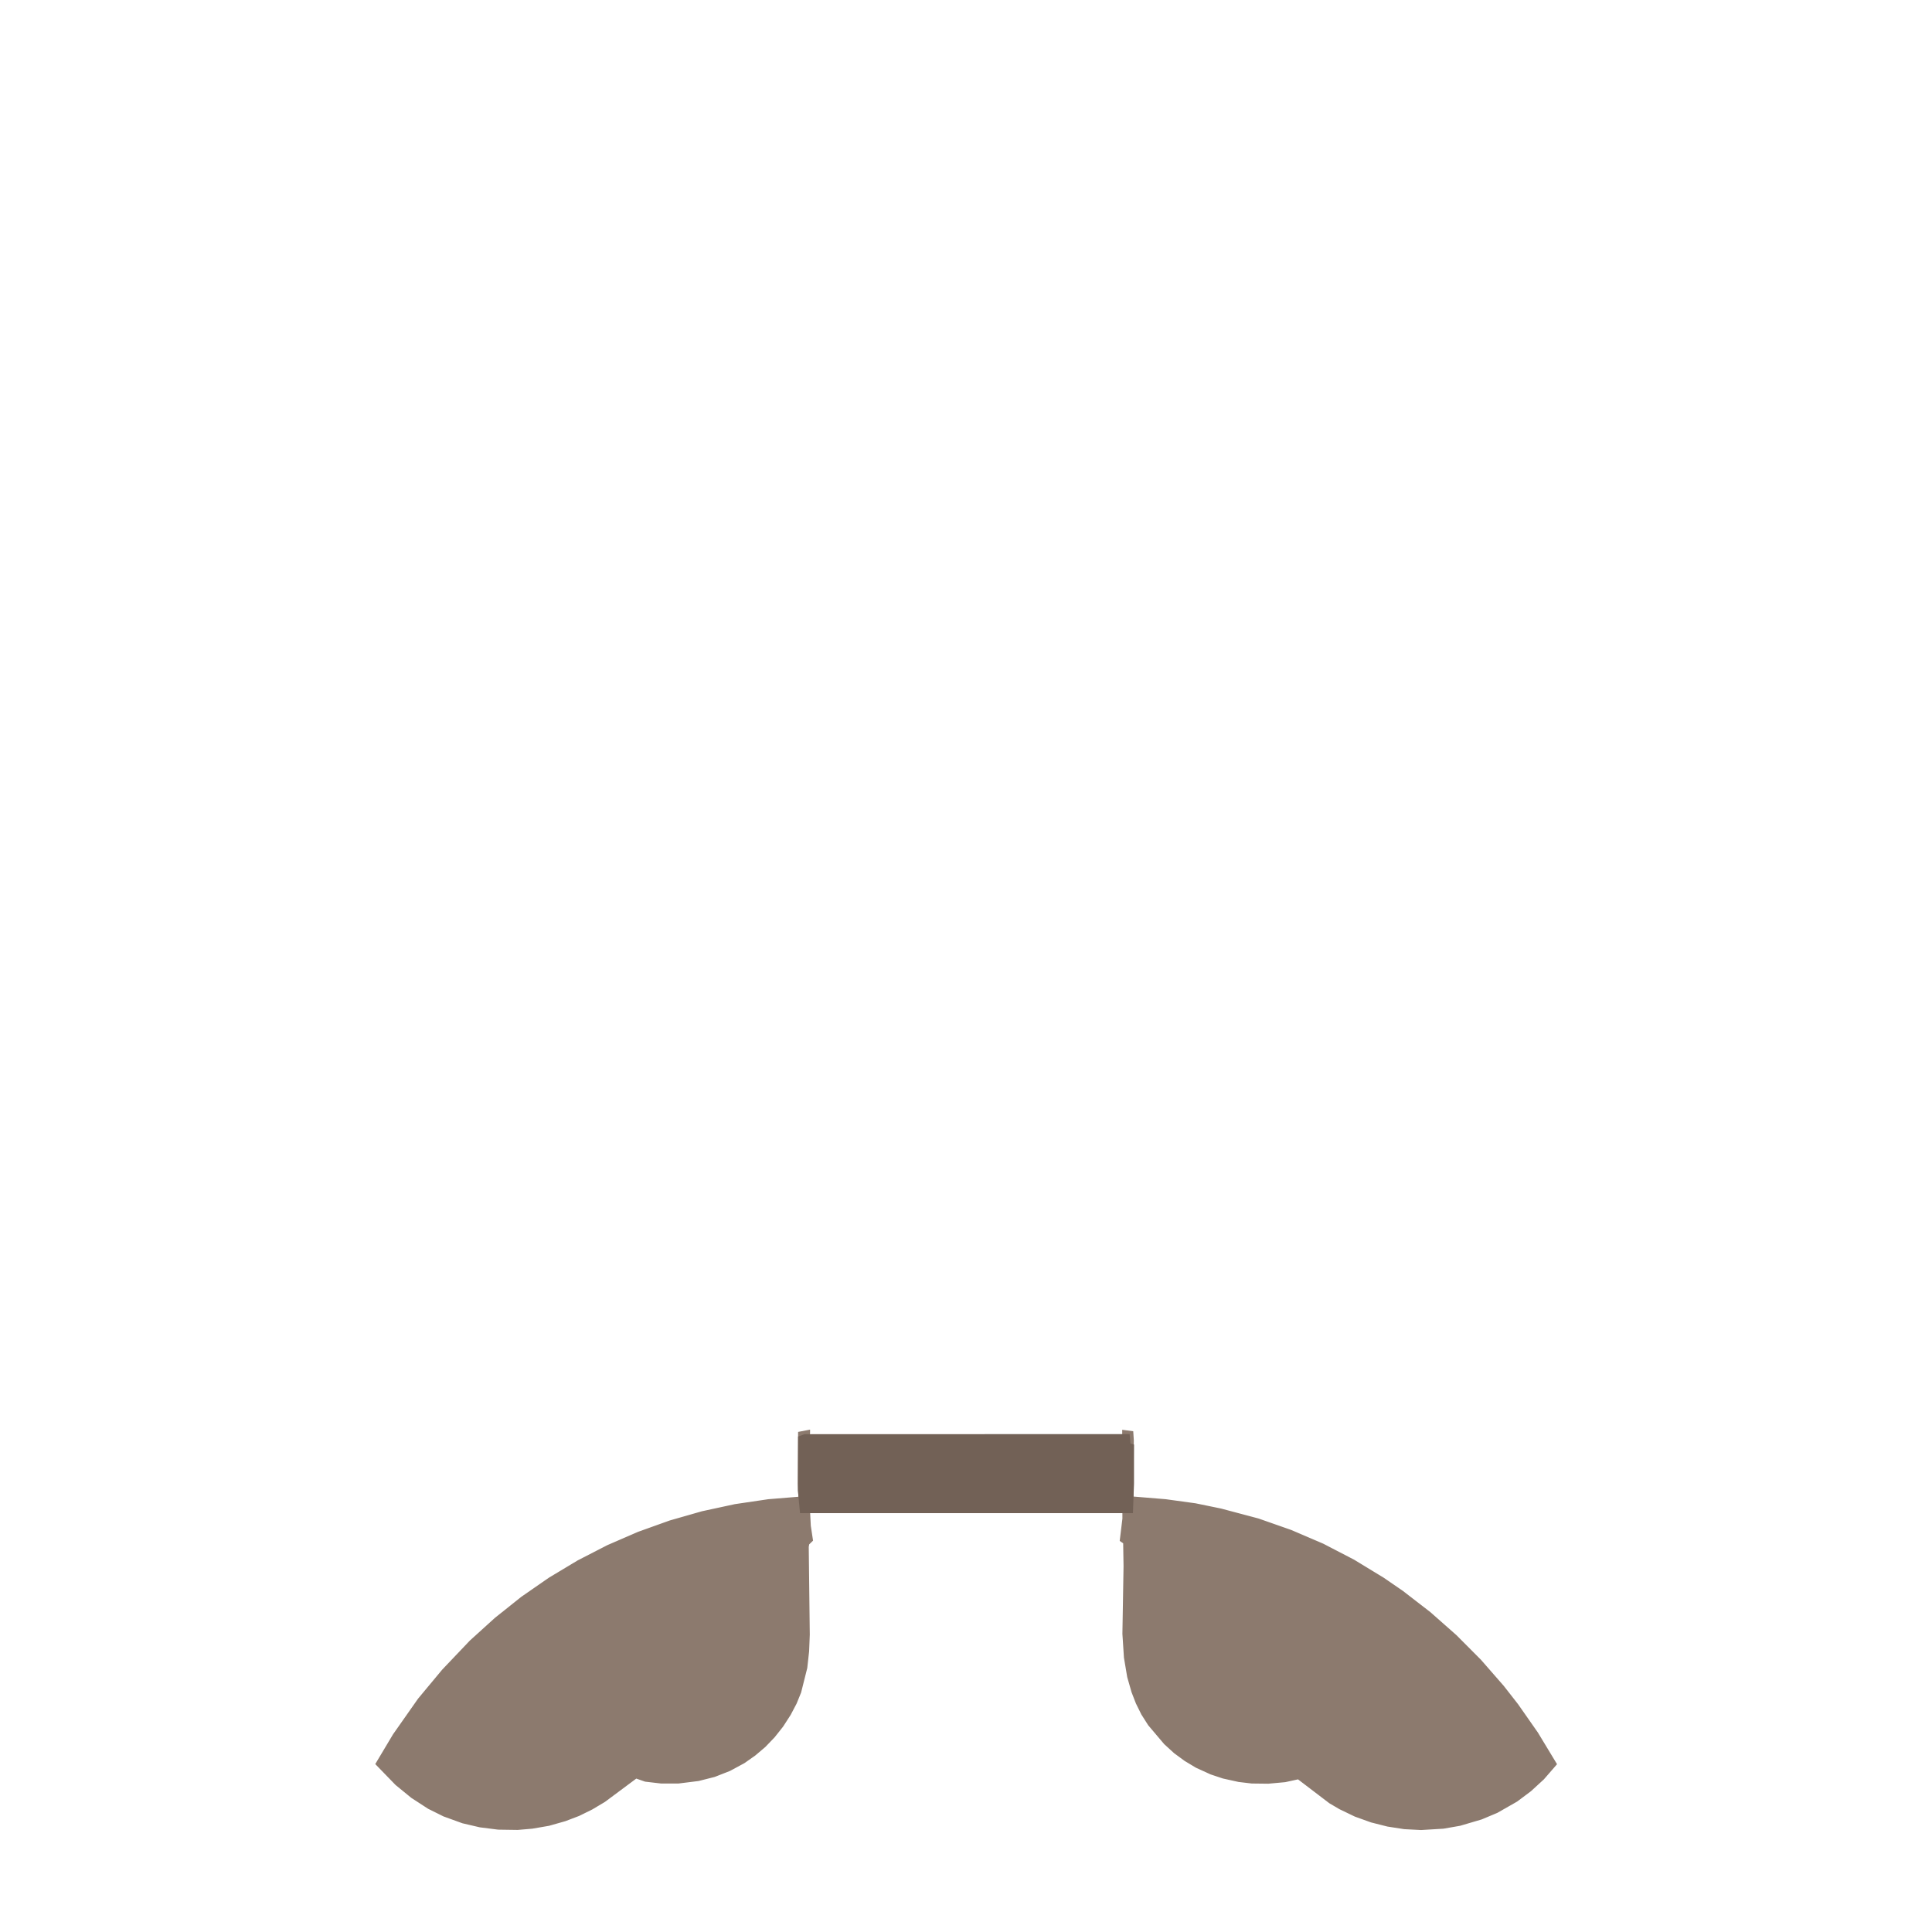
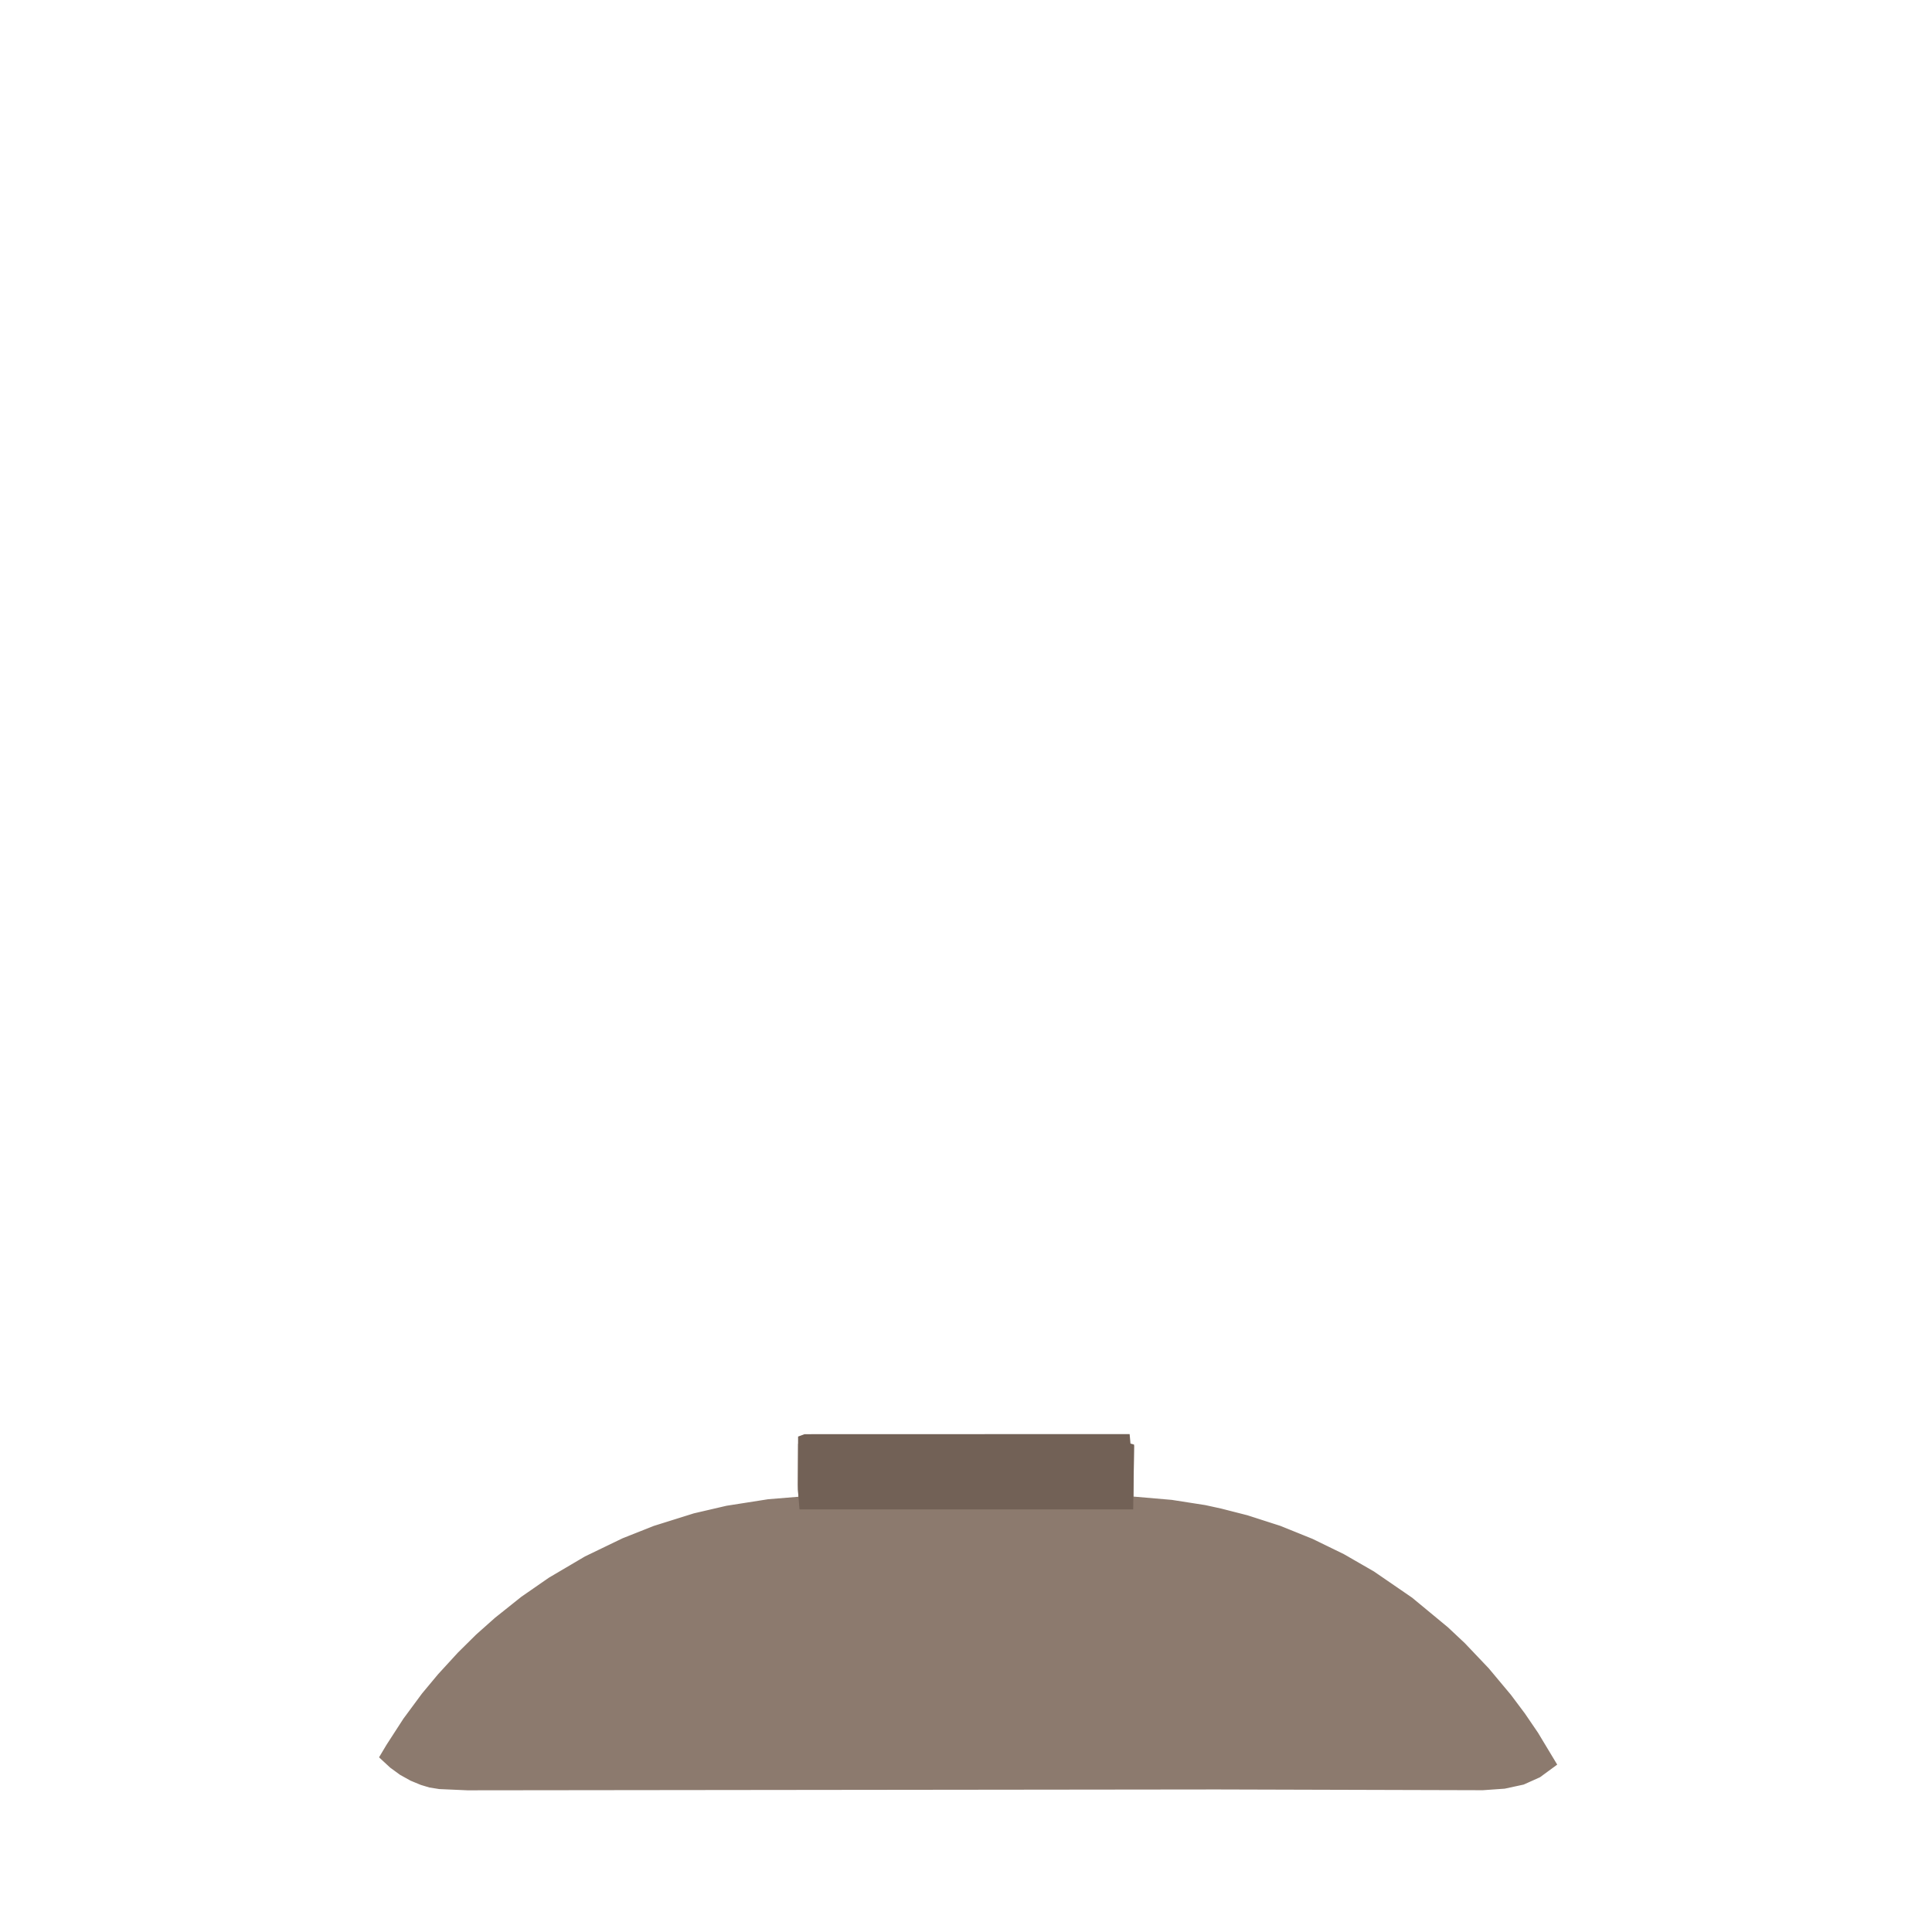
<svg xmlns="http://www.w3.org/2000/svg" version="1.1" viewBox="0 0 2048 2048" width="1024" height="1024">
-   <path transform="translate(0,0)" fill="rgb(140,122,110)" stroke="rgb(140,122,110)" stroke-width="8.0" d="M 422.0 1889.2 L 438.4 1902.6 L 455.8 1913.9 L 471.7 1921.8 L 491.3 1928.9 L 509.3 1933.1 L 528.3 1935.5 L 548.6 1935.8 L 563.8 1934.5 L 581.2 1931.5 L 598.1 1926.7 L 612.3 1921.3 L 625.9 1914.6 L 639.0 1906.8 L 673.8 1880.9 L 684.7 1884.7 L 701.0 1886.6 L 719.0 1886.6 L 739.8 1884.0 L 756.4 1879.8 L 772.2 1873.6 L 787.0 1865.6 L 798.1 1857.8 L 808.5 1849.0 L 818.1 1839.0 L 826.9 1827.9 L 834.7 1815.8 L 840.8 1804.2 L 845.4 1792.9 L 851.8 1767.4 L 853.7 1750.2 L 854.4 1732.8 L 853.3 1639.4 L 854.1 1635.1 L 857.6 1631.7 L 855.5 1617.8 L 854.4 1596.3 L 854.7 1520.3 L 850.0 1521.2 L 849.7 1572.7 L 850.5 1590.3 L 814.9 1593.2 L 779.7 1598.4 L 745.0 1605.9 L 711.1 1615.6 L 677.9 1627.5 L 645.6 1641.5 L 614.3 1657.6 L 584.0 1675.8 L 555.0 1695.9 L 527.3 1718.0 L 500.9 1741.9 L 471.7 1772.6 L 446.4 1803.0 L 420.0 1840.6 L 402.8 1869.4 z M 1193.8 1610.0 L 1191.2 1631.5 L 1193.8 1633.3 L 1194.6 1635.2 L 1195.0 1660.3 L 1193.8 1731.9 L 1195.4 1756.7 L 1198.8 1776.9 L 1203.3 1792.6 L 1207.8 1804.2 L 1213.4 1815.5 L 1220.4 1826.5 L 1237.0 1846.1 L 1247.2 1855.4 L 1258.1 1863.4 L 1269.6 1870.3 L 1284.7 1877.2 L 1297.3 1881.4 L 1313.6 1885.0 L 1327.1 1886.6 L 1344.3 1886.8 L 1361.8 1885.2 L 1376.9 1881.9 L 1411.4 1908.2 L 1421.8 1914.3 L 1437.8 1922.0 L 1454.5 1928.0 L 1471.5 1932.3 L 1488.9 1935.0 L 1506.4 1935.9 L 1529.7 1934.5 L 1546.9 1931.5 L 1569.3 1924.9 L 1585.5 1918.1 L 1606.0 1906.4 L 1620.3 1895.7 L 1633.7 1883.4 L 1645.6 1869.7 L 1626.9 1838.8 L 1606.0 1808.9 L 1591.0 1789.7 L 1566.9 1762.1 L 1541.1 1736.2 L 1513.7 1712.0 L 1484.7 1689.6 L 1464.6 1675.8 L 1433.4 1656.8 L 1401.0 1640.0 L 1367.4 1625.6 L 1332.9 1613.5 L 1293.4 1603.0 L 1266.6 1597.5 L 1235.3 1593.2 L 1197.5 1590.1 L 1197.9 1526.9 L 1197.5 1520.7 L 1193.6 1520.2 z M 1626.6 1843.3 L 1615.7 1826.9 L 1621.3 1835.0 z M 1605.7 1812.9 L 1601.9 1807.8 L 1604.3 1811.0 z M 1588.9 1791.2 L 1579.9 1780.4 L 1586.2 1787.9 z M 1567.0 1765.7 L 1570.4 1769.6 L 1567.0 1765.7 L 1560.3 1758.6 z M 1553.5 1751.6 L 1553.5 1751.6 L 1560.3 1758.6 z M 1522.1 1722.0 L 1514.4 1715.5 L 1517.8 1718.3 z M 1507.5 1709.8 L 1491.9 1697.6 L 1495.0 1700.0 z M 1482.9 1691.0 L 1467.8 1680.5 L 1471.3 1682.8 z M 1429.5 1657.1 L 1438.1 1662.0 L 1446.5 1667.0 L 1425.2 1654.8 z M 1454.9 1672.1 L 1457.7 1673.9 L 1454.9 1672.1 L 1446.5 1667.0 z M 1367.0 1627.6 L 1350.4 1621.4 L 1357.7 1624.1 z M 1376.2 1631.4 L 1385.3 1635.3 L 1394.4 1639.3 L 1367.0 1627.6 z M 1338.8 1617.5 L 1338.1 1617.2 L 1338.4 1617.3 z M 1336.9 1616.9 L 1335.9 1616.6 L 1336.6 1616.8 z M 1335.2 1616.3 L 1332.7 1615.6 L 1333.5 1615.9 z M 1330.3 1615.0 L 1329.4 1614.7 L 1329.8 1614.8 z M 1326.8 1613.9 L 1328.1 1614.3 L 1327.8 1614.2 z M 1323.5 1613.0 L 1325.3 1613.5 L 1324.6 1613.3 z M 1320.5 1612.2 L 1322.4 1612.7 L 1321.3 1612.4 z M 1317.6 1611.3 L 1318.3 1611.5 L 1317.9 1611.4 z M 1313.8 1610.2 L 1315.3 1610.6 L 1314.5 1610.4 z M 1309.9 1609.0 L 1311.0 1609.3 L 1310.2 1609.1 z M 1307.1 1608.1 L 1308.2 1608.4 L 1308.1 1608.4 z M 1303.5 1606.8 L 1303.2 1606.7 L 1304.4 1607.1 z M 1305.2 1607.5 L 1305.8 1607.7 L 1305.2 1607.5 L 1304.4 1607.1 z M 1300.3 1605.6 L 1301.3 1606.0 L 1300.6 1605.7 z M 1299.3 1605.1 L 1299.5 1605.2 L 1299.4 1605.2 z M 1297.8 1604.3 L 1298.5 1604.7 L 1298.1 1604.5 z" />
-   <path transform="translate(0,0)" fill="rgb(114,97,86)" stroke="rgb(114,97,86)" stroke-width="8.0" d="M 850.0 1525.6 L 849.8 1579.8 L 851.7 1600.0 L 1197.1 1600.0 L 1198.1 1572.7 L 1198.1 1534.3 L 1196.0 1533.7 L 1194.5 1532.0 L 1193.8 1524.2 L 853.5 1524.3 z" />
+   <path transform="translate(0,0)" fill="rgb(140,122,110)" stroke="rgb(140,122,110)" stroke-width="8.0" d="M 406.9 1862.1 L 416.2 1870.7 L 426.2 1878.0 L 437.0 1884.0 L 447.4 1888.3 L 456.0 1890.9 L 466.0 1892.5 L 495.5 1893.8 L 1289.9 1892.9 L 1571.7 1893.7 L 1594.5 1892.1 L 1613.9 1887.9 L 1630.4 1880.5 L 1645.4 1869.5 L 1626.9 1838.8 L 1613.2 1818.7 L 1598.6 1799.2 L 1575.1 1771.1 L 1549.9 1744.6 L 1532.1 1727.9 L 1494.5 1696.8 L 1454.3 1669.2 L 1422.7 1651.0 L 1389.9 1635.0 L 1356.0 1621.3 L 1321.2 1610.1 L 1293.4 1603.0 L 1276.9 1599.4 L 1241.6 1593.9 L 1197.5 1590.1 L 1198.1 1536.3 L 913.7 1536.5 L 850.0 1534.6 L 849.7 1573.9 L 850.5 1590.3 L 814.9 1593.2 L 770.9 1600.1 L 736.5 1608.1 L 694.4 1621.3 L 661.6 1634.3 L 622.0 1653.4 L 584.0 1675.8 L 555.0 1695.9 L 527.3 1718.0 L 507.4 1735.7 L 488.3 1754.6 L 467.3 1777.5 L 450.4 1797.8 L 430.9 1824.2 L 413.1 1851.7 z M 1626.6 1843.3 L 1621.3 1835.0 L 1615.7 1826.9 L 1621.3 1835.0 z M 1605.7 1812.9 L 1604.3 1811.0 L 1601.9 1807.8 L 1604.3 1811.0 z M 1588.9 1791.2 L 1586.2 1787.9 L 1579.9 1780.4 L 1586.2 1787.9 z M 1553.5 1751.6 L 1560.3 1758.6 L 1553.5 1751.6 z M 1560.3 1758.6 L 1567.0 1765.7 L 1570.4 1769.6 L 1567.0 1765.7 z M 1522.1 1722.0 L 1517.8 1718.3 L 1514.4 1715.5 L 1517.8 1718.3 z M 1491.9 1697.6 L 1502.7 1706.0 L 1507.5 1709.8 z M 1467.8 1680.5 L 1479.3 1688.4 L 1482.9 1691.0 z M 1438.1 1662.0 L 1425.2 1654.8 L 1446.5 1667.0 z M 1446.5 1667.0 L 1454.9 1672.1 L 1457.7 1673.9 L 1454.9 1672.1 z M 1350.4 1621.4 L 1357.7 1624.1 L 1367.0 1627.6 L 1357.7 1624.1 z M 1367.0 1627.6 L 1376.2 1631.4 L 1385.3 1635.3 L 1394.4 1639.3 z M 1338.4 1617.3 L 1338.4 1617.3 L 1338.1 1617.2 z M 1336.6 1616.8 L 1336.6 1616.8 L 1335.9 1616.6 z M 1332.7 1615.6 L 1334.4 1616.1 L 1335.2 1616.3 z M 1329.8 1614.8 L 1329.8 1614.8 L 1329.4 1614.7 z M 1327.8 1614.2 L 1327.8 1614.2 L 1326.8 1613.9 z M 1325.3 1613.5 L 1324.6 1613.3 L 1323.5 1613.0 L 1324.6 1613.3 z M 1322.4 1612.7 L 1321.3 1612.4 L 1320.5 1612.2 L 1321.3 1612.4 z M 1317.9 1611.4 L 1317.9 1611.4 L 1317.6 1611.3 z M 1315.3 1610.6 L 1314.5 1610.4 L 1313.8 1610.2 L 1314.5 1610.4 z M 1311.0 1609.3 L 1310.2 1609.1 L 1309.9 1609.0 L 1310.2 1609.1 z M 1308.1 1608.4 L 1308.1 1608.4 L 1307.1 1608.1 z M 1303.5 1606.8 L 1303.5 1606.8 L 1304.4 1607.1 z M 1304.4 1607.1 L 1305.2 1607.5 L 1305.8 1607.7 L 1305.2 1607.5 z M 1300.3 1605.6 L 1301.2 1606.0 L 1301.3 1606.0 z M 1299.4 1605.2 L 1299.4 1605.2 L 1299.3 1605.1 z M 1297.8 1604.3 L 1298.4 1604.7 L 1298.5 1604.7 z" />
+   <path transform="translate(0,0)" fill="rgb(114,97,86)" stroke="rgb(114,97,86)" stroke-width="8.0" d="M 850.0 1525.6 L 849.8 1578.7 L 851.2 1596.0 L 1197.3 1596.0 L 1198.1 1534.3 L 1196.0 1533.7 L 1194.5 1532.0 L 1193.8 1524.2 L 853.5 1524.3 z" />
</svg>
